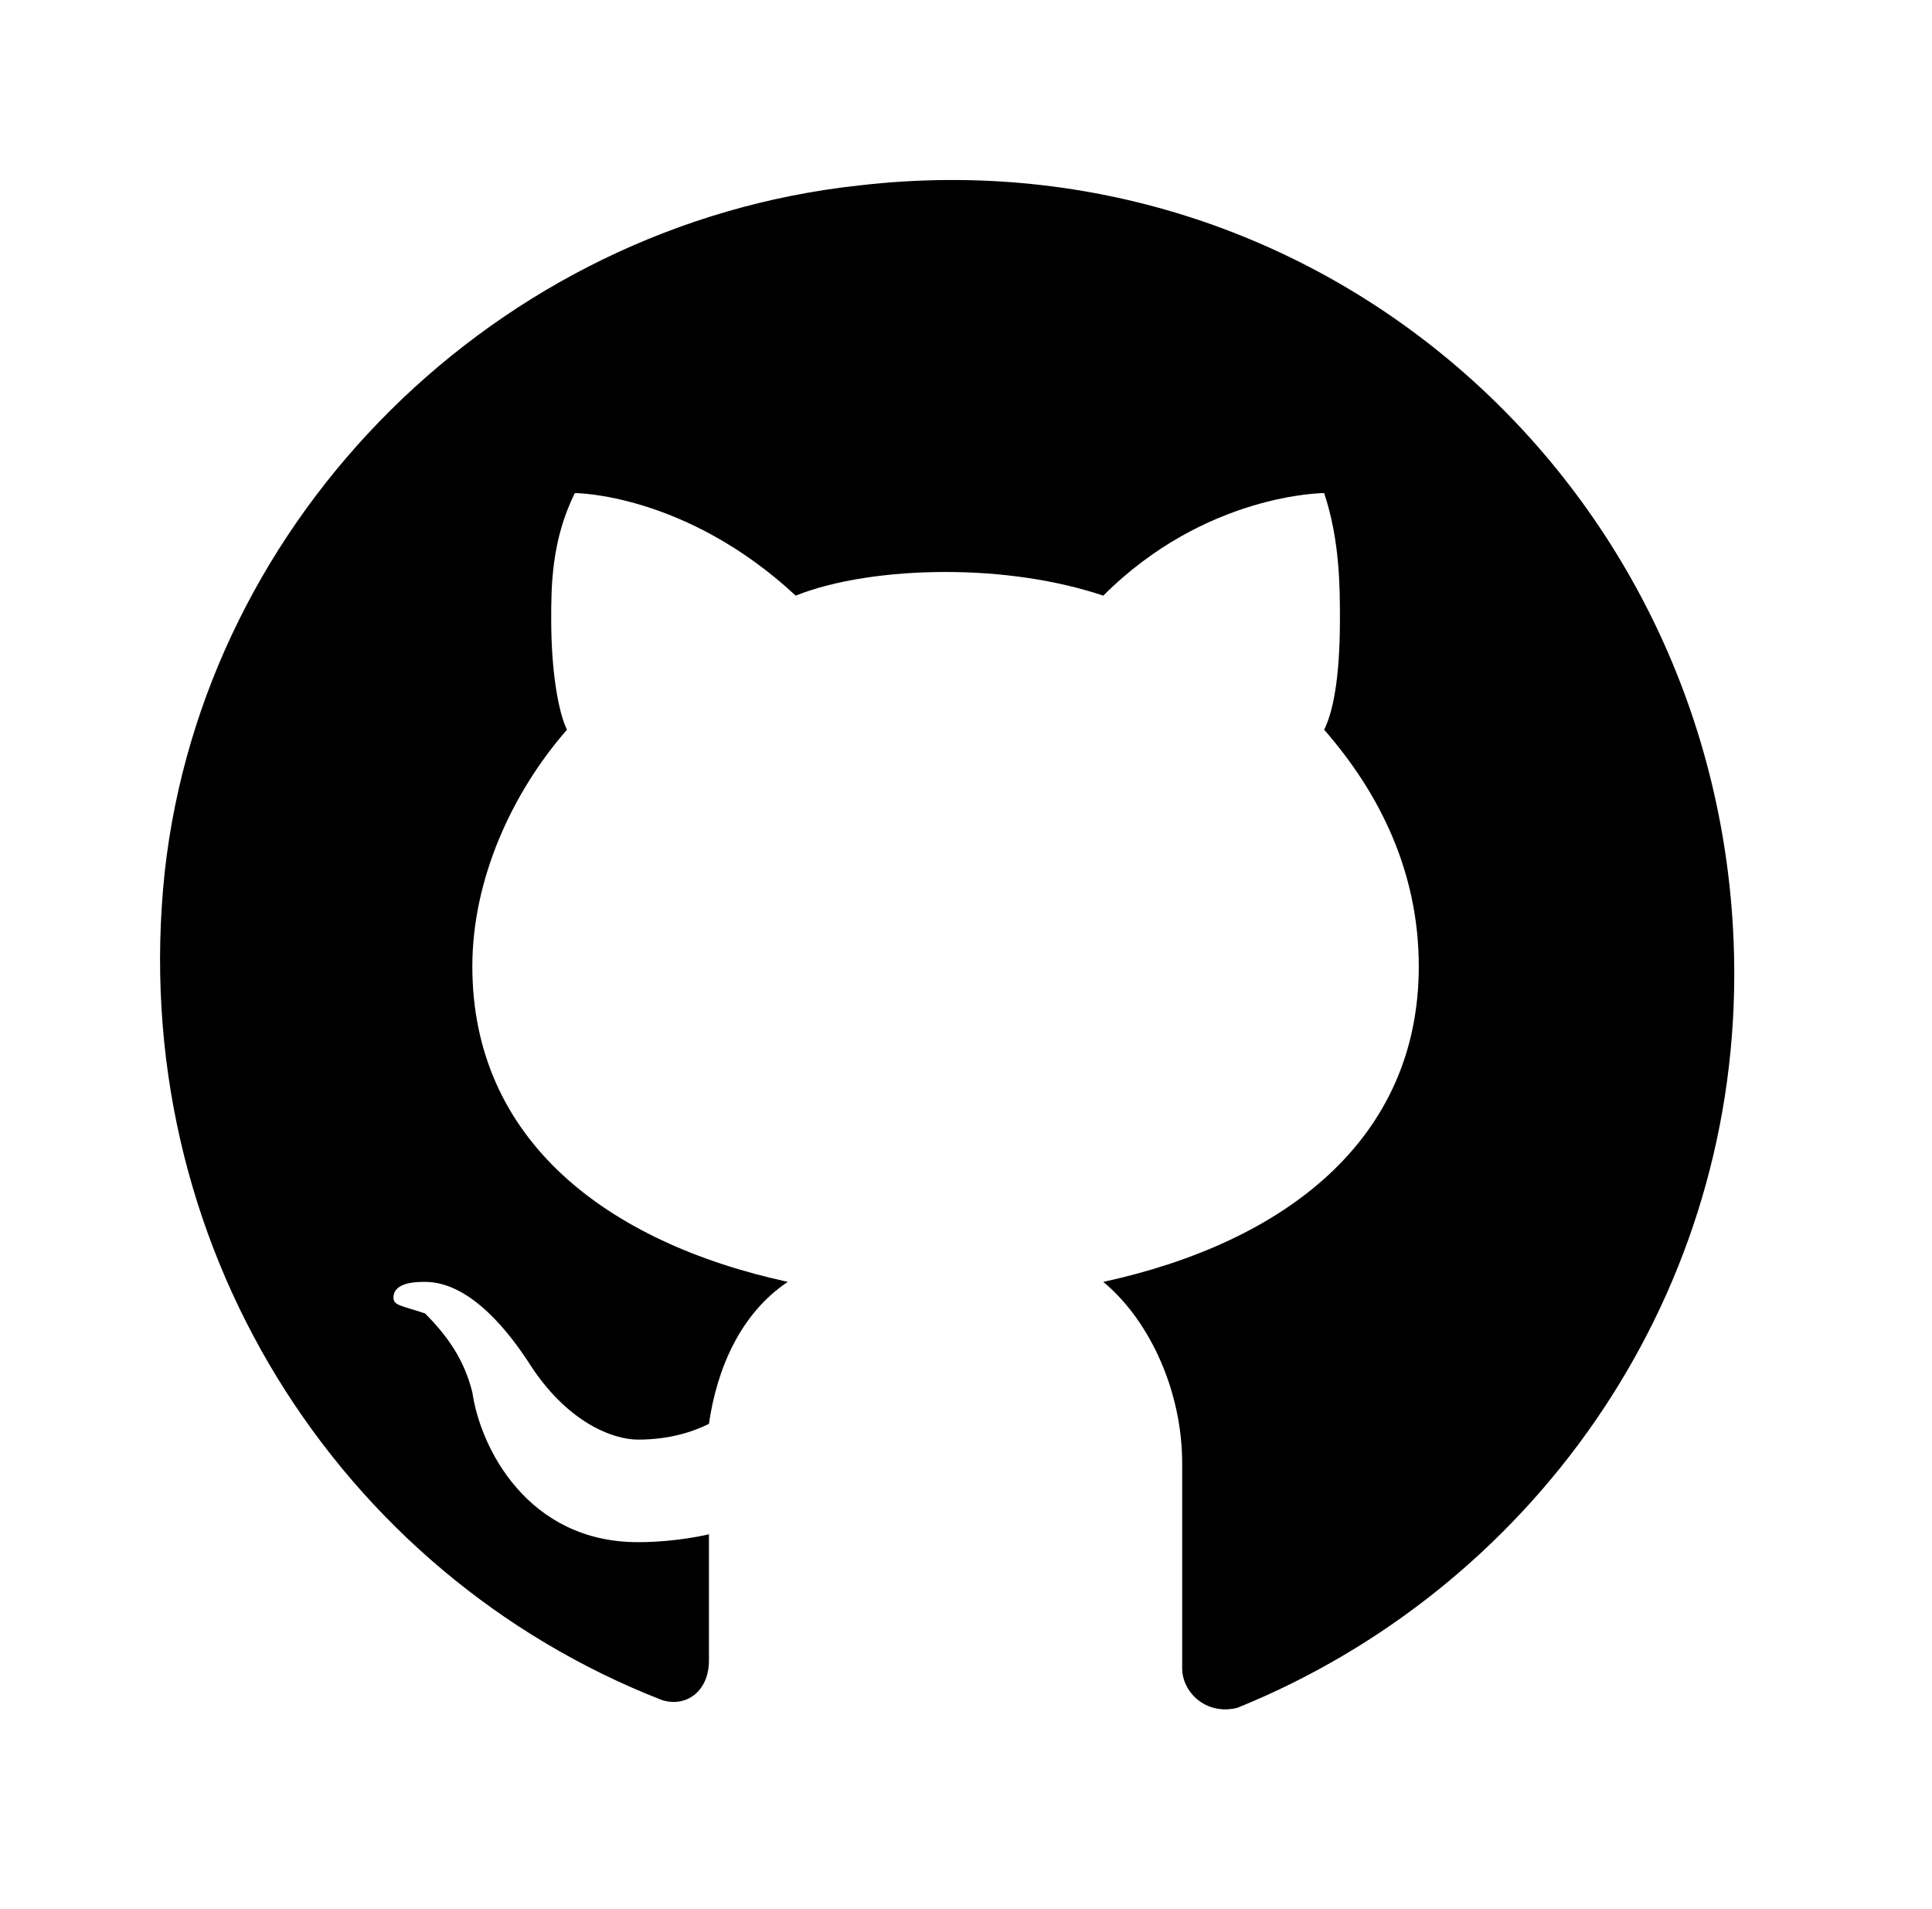
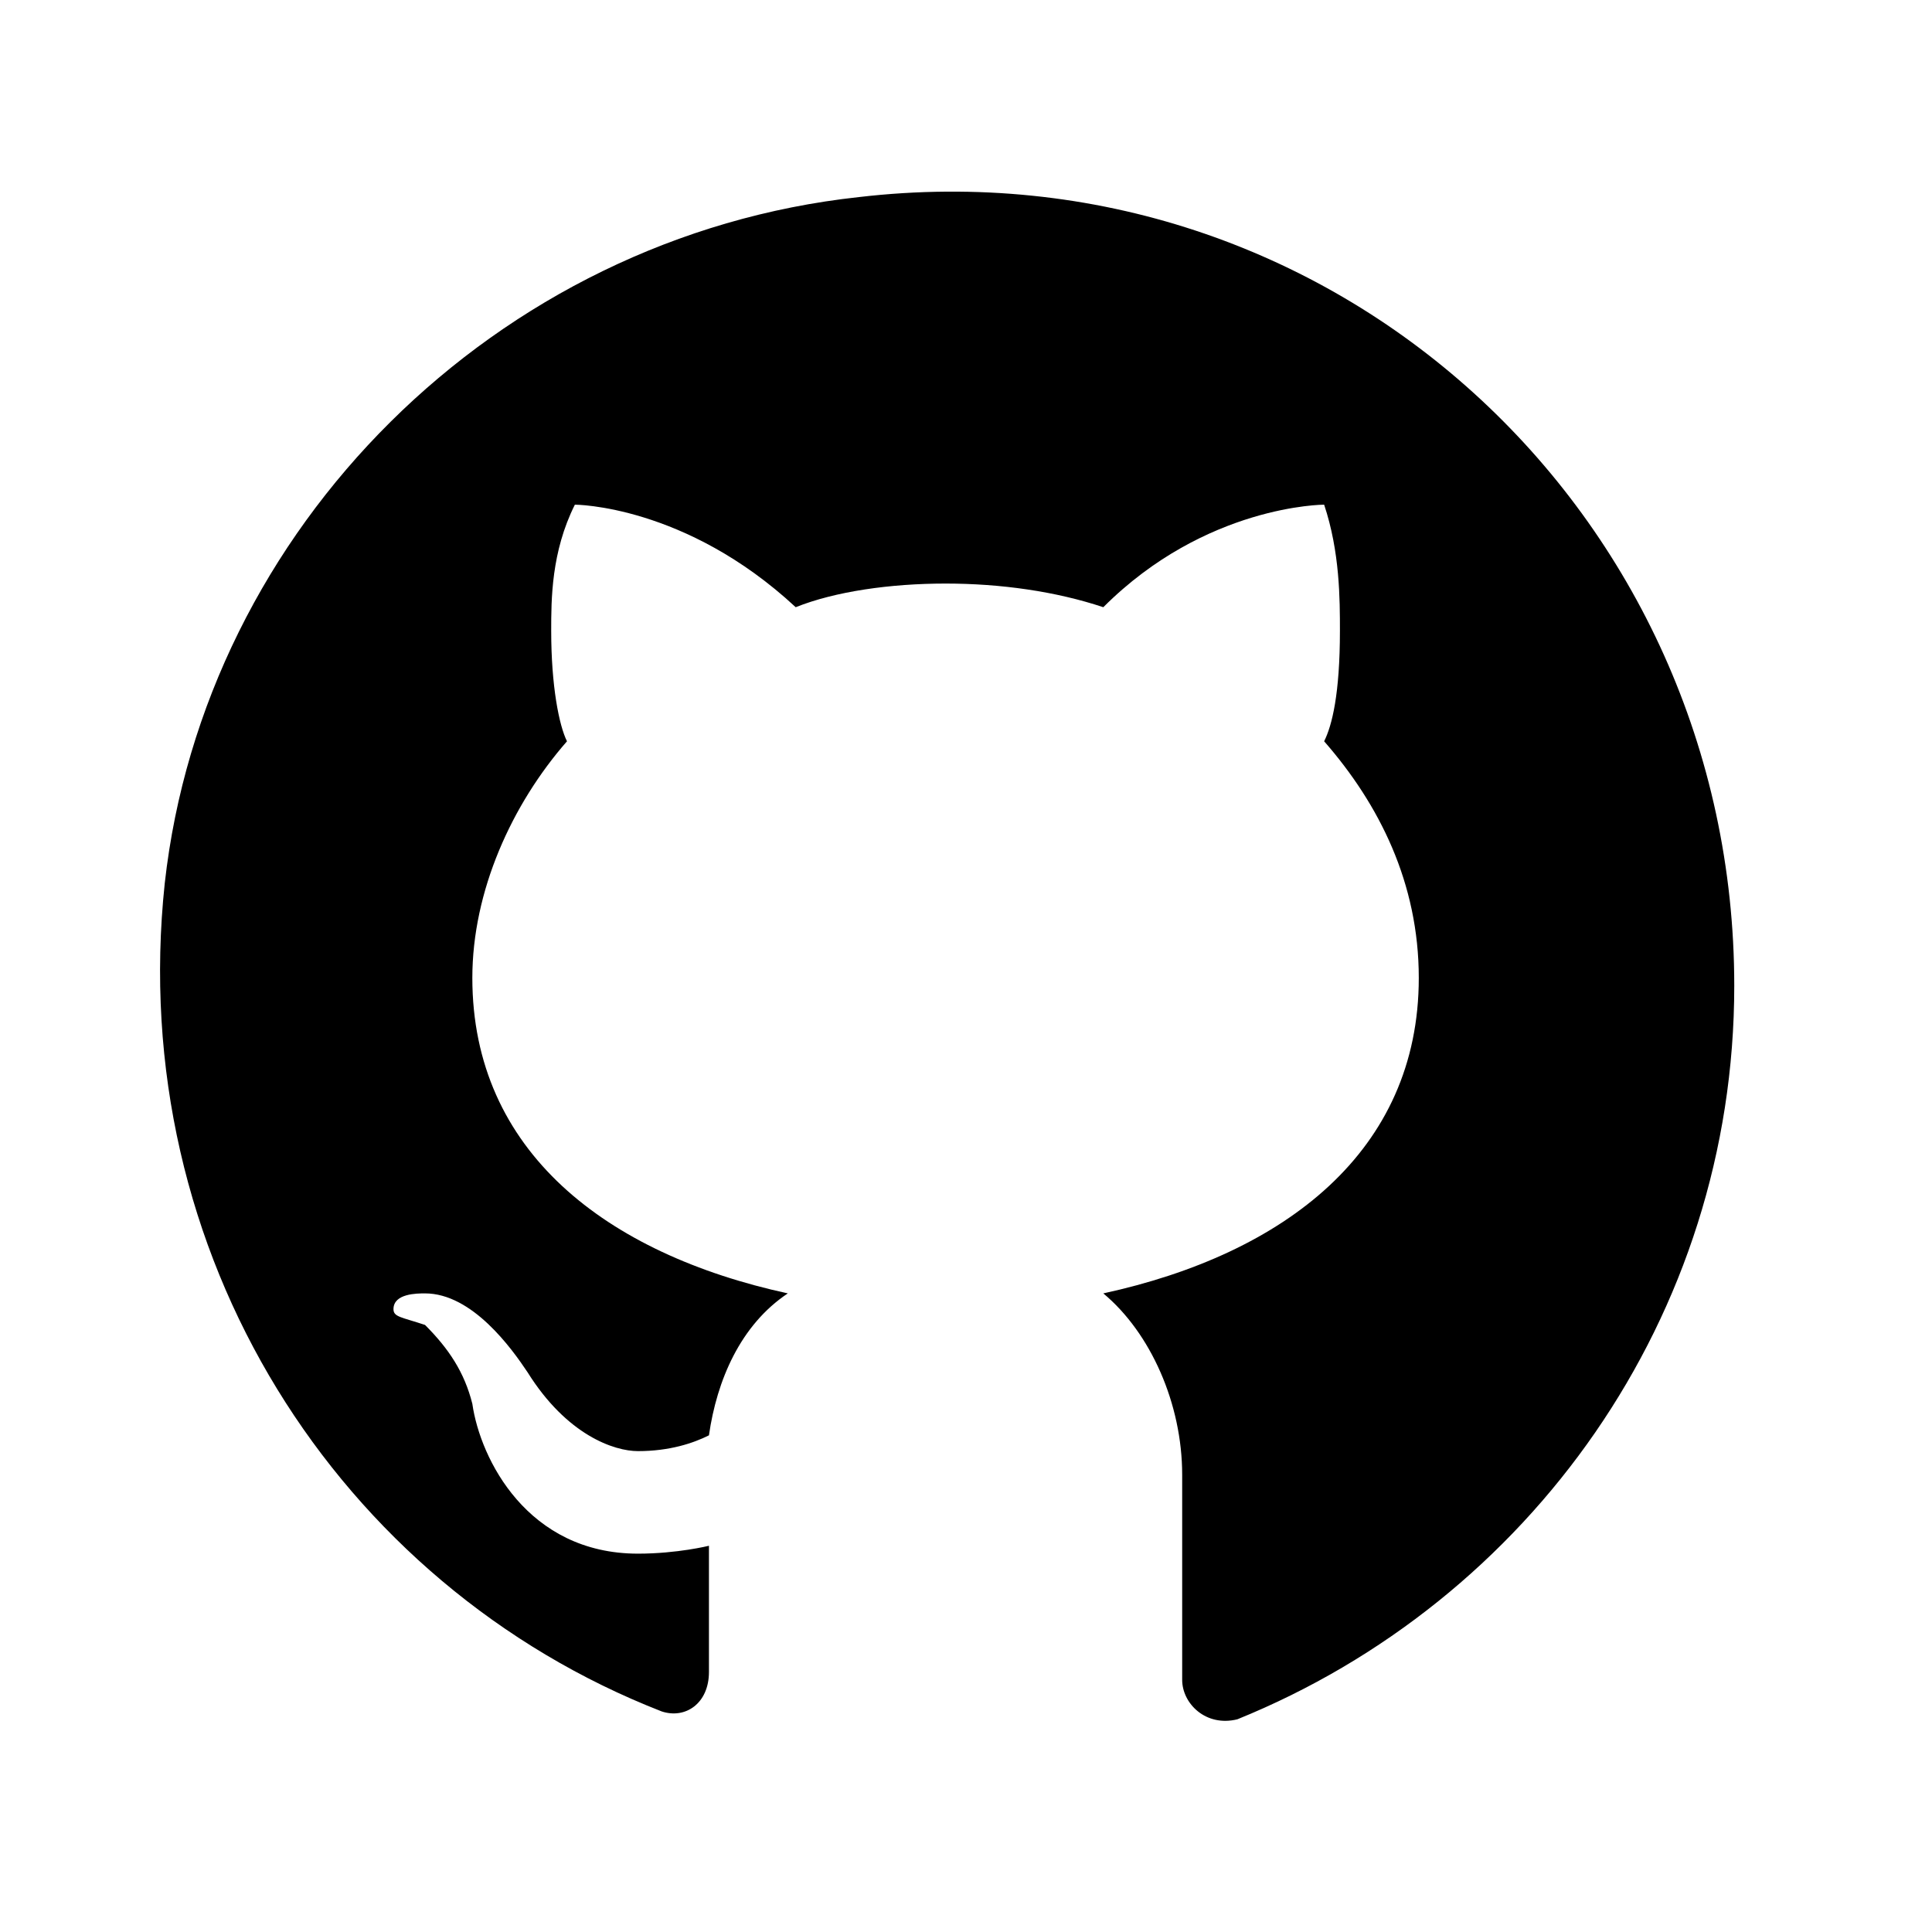
- <svg xmlns="http://www.w3.org/2000/svg" width="83" height="82" viewBox="0 0 83 82" fill="none">
+ <svg xmlns="http://www.w3.org/2000/svg" width="82" height="82" viewBox="0 0 83 82" fill="none">
  <path d="M36.895 7.967C21.308 9.661 8.772 22.198 7.078 37.445C5.383 53.37 14.532 67.601 28.424 73.023C29.441 73.362 30.457 72.684 30.457 71.329V65.907C30.457 65.907 29.102 66.246 27.407 66.246C22.664 66.246 20.631 62.18 20.292 59.808C19.953 58.453 19.276 57.436 18.259 56.42C17.242 56.081 16.904 56.081 16.904 55.742C16.904 55.065 17.92 55.065 18.259 55.065C20.292 55.065 21.986 57.436 22.664 58.453C24.358 61.163 26.391 61.841 27.407 61.841C28.763 61.841 29.779 61.502 30.457 61.163C30.796 58.792 31.812 56.42 33.845 55.065C26.052 53.37 20.292 48.965 20.292 41.511C20.292 37.784 21.986 34.057 24.358 31.346C24.019 30.669 23.68 28.974 23.68 26.602C23.68 25.247 23.68 23.214 24.697 21.181C24.697 21.181 29.441 21.181 34.184 25.586C35.878 24.908 38.25 24.57 40.622 24.57C42.994 24.57 45.366 24.908 47.399 25.586C51.803 21.181 56.886 21.181 56.886 21.181C57.564 23.214 57.564 25.247 57.564 26.602C57.564 29.313 57.225 30.669 56.886 31.346C59.258 34.057 60.952 37.445 60.952 41.511C60.952 48.965 55.192 53.37 47.399 55.065C49.432 56.759 50.787 59.808 50.787 62.858V71.667C50.787 72.684 51.803 73.7 53.159 73.362C65.696 68.279 74.505 56.081 74.505 41.85C74.505 21.52 57.225 5.595 36.895 7.967Z" fill="black" />
</svg>
